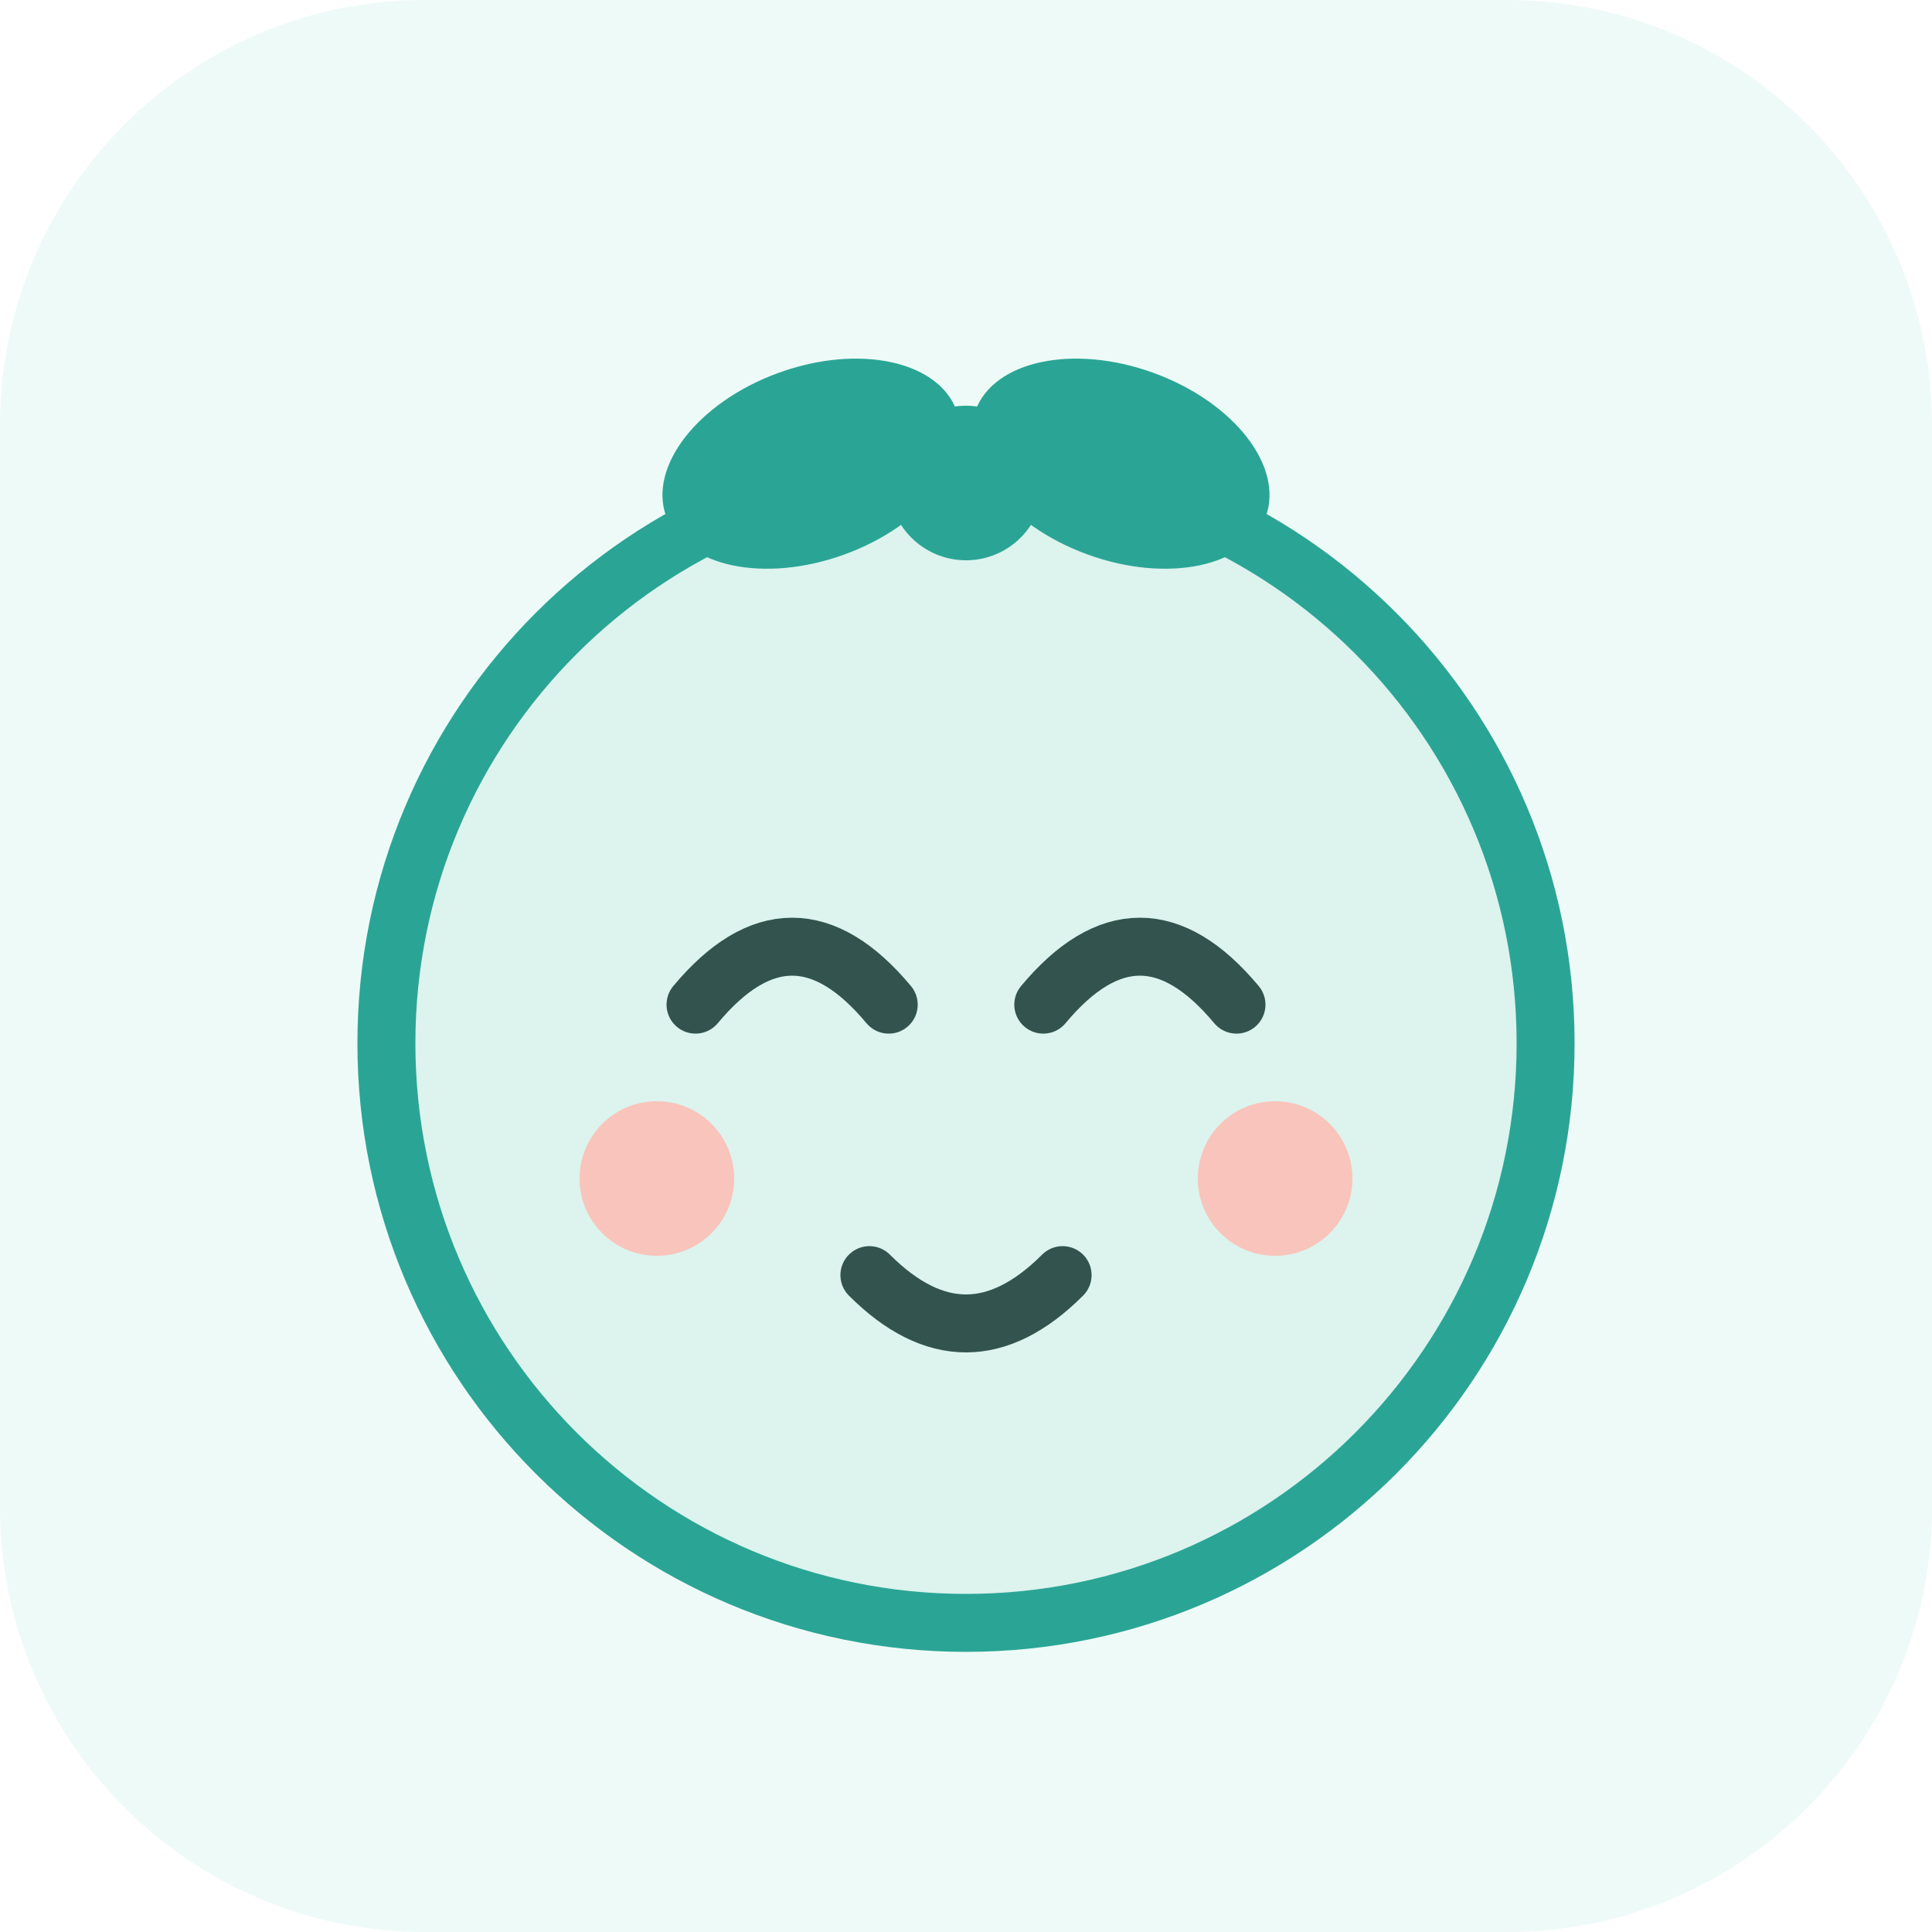
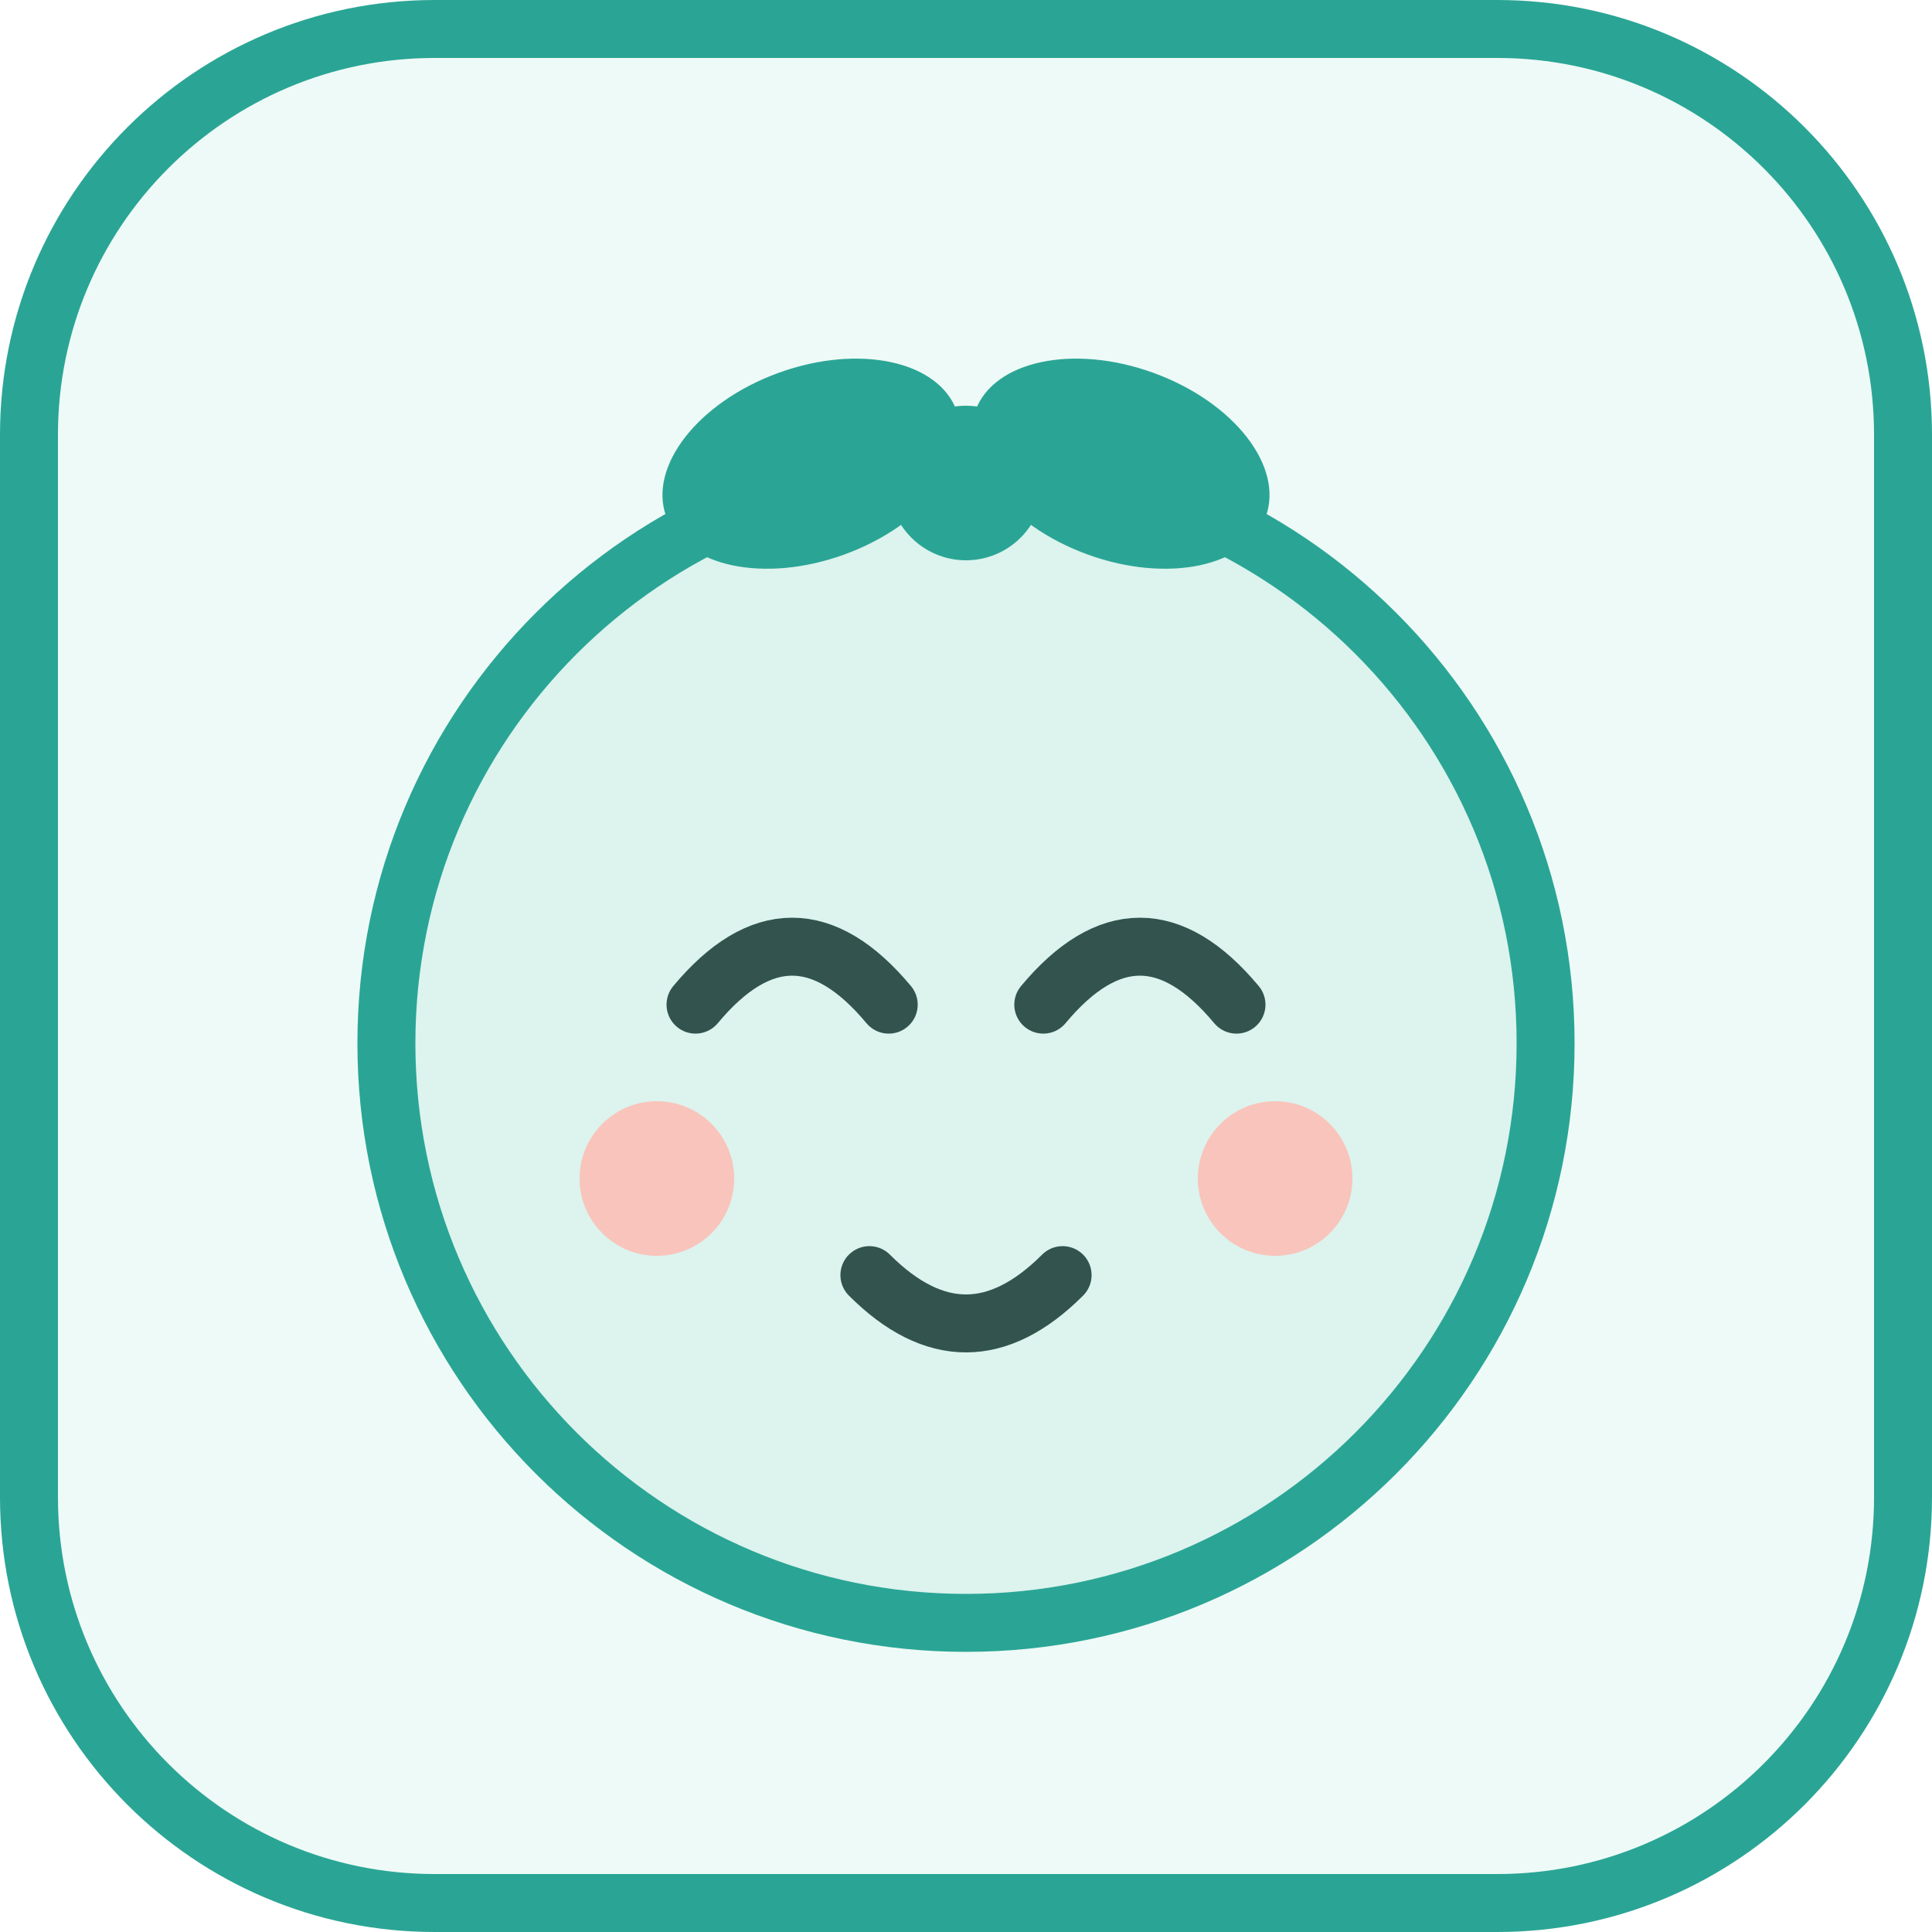
<svg xmlns="http://www.w3.org/2000/svg" viewBox="0 0 100 100">
-   <rect width="100" height="100" rx="22" fill="#eefaf7" />
+   <rect x="1.5" y="1.5" width="97" height="97" rx="21" fill="#eefaf7" stroke="#2aa595" stroke-width="3" />
  <circle cx="50" cy="54" r="30" fill="#dcf3ee" stroke="#2aa595" stroke-width="3" />
  <g fill="#2aa595">
    <ellipse cx="42" cy="24" rx="8" ry="5" transform="rotate(-20 42 24)" />
    <ellipse cx="58" cy="24" rx="8" ry="5" transform="rotate(20 58 24)" />
    <circle cx="50" cy="25" r="4" />
  </g>
  <path d="M36 52 q5 -6 10 0" stroke="#33544e" stroke-width="3" fill="none" stroke-linecap="round" />
  <path d="M54 52 q5 -6 10 0" stroke="#33544e" stroke-width="3" fill="none" stroke-linecap="round" />
  <circle cx="34" cy="61" r="4" fill="#f9c4bb" />
  <circle cx="66" cy="61" r="4" fill="#f9c4bb" />
  <path d="M45 66 q5 5 10 0" stroke="#33544e" stroke-width="3" fill="none" stroke-linecap="round" />
</svg>
